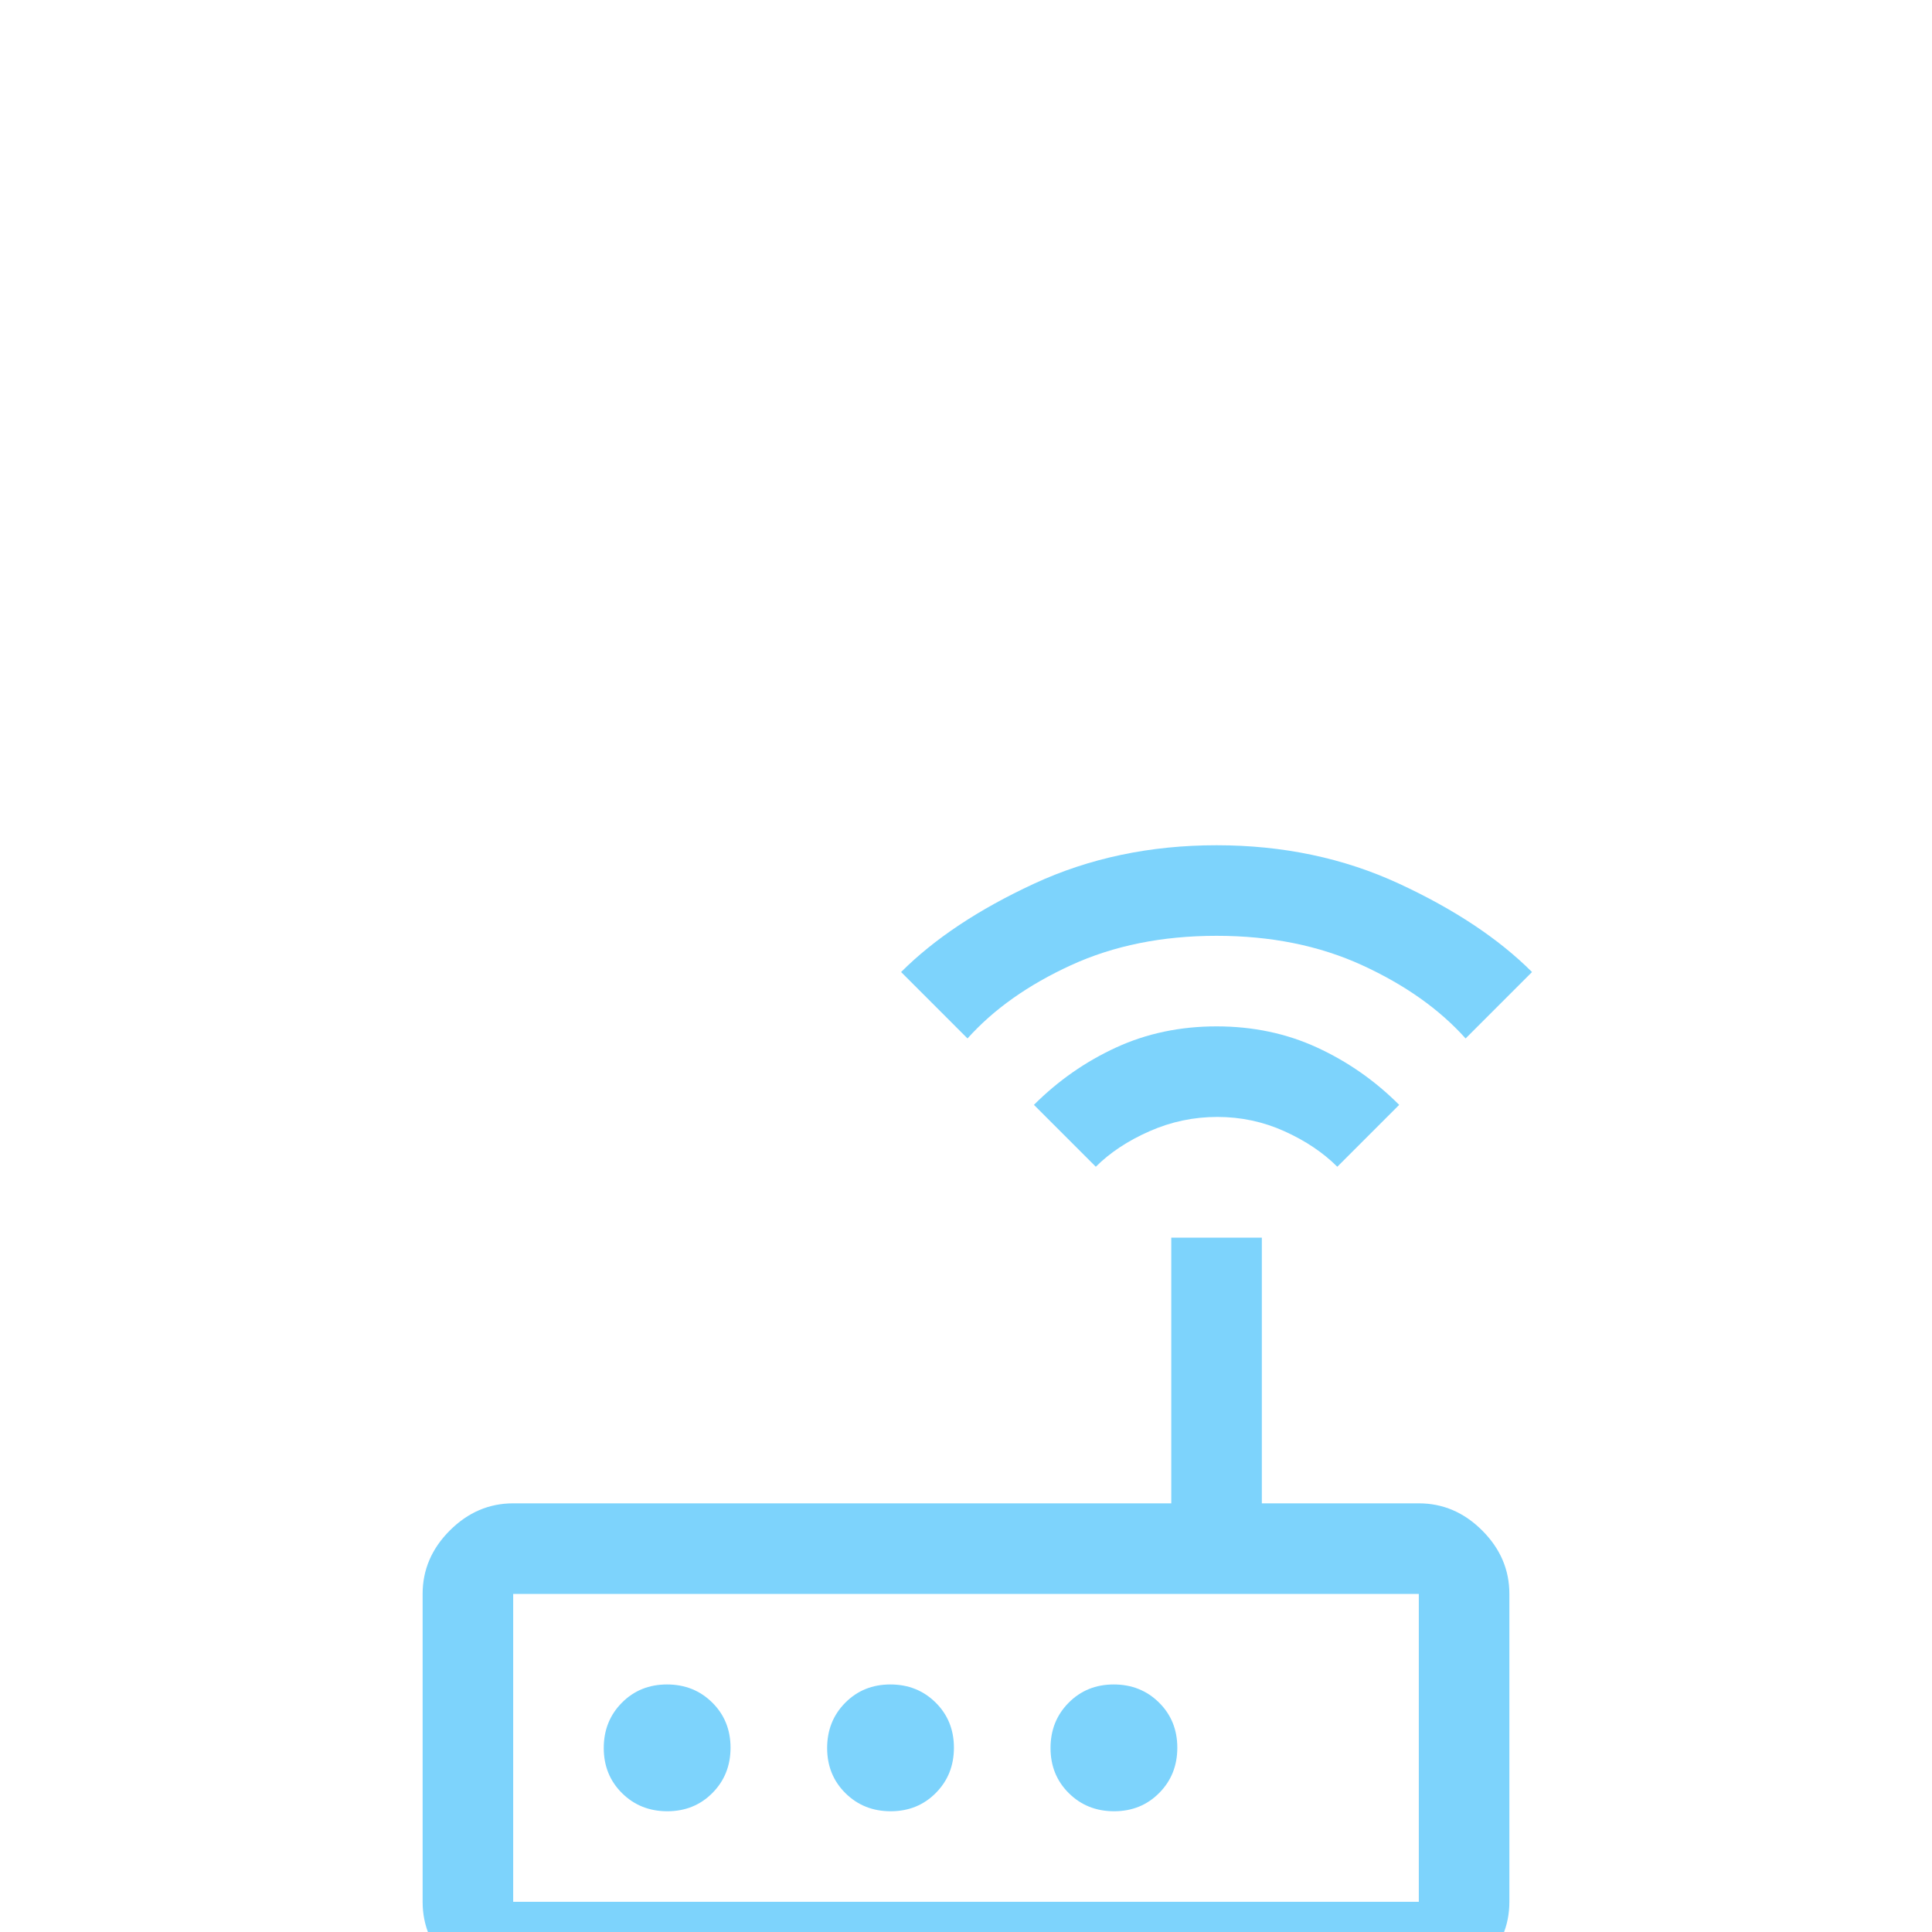
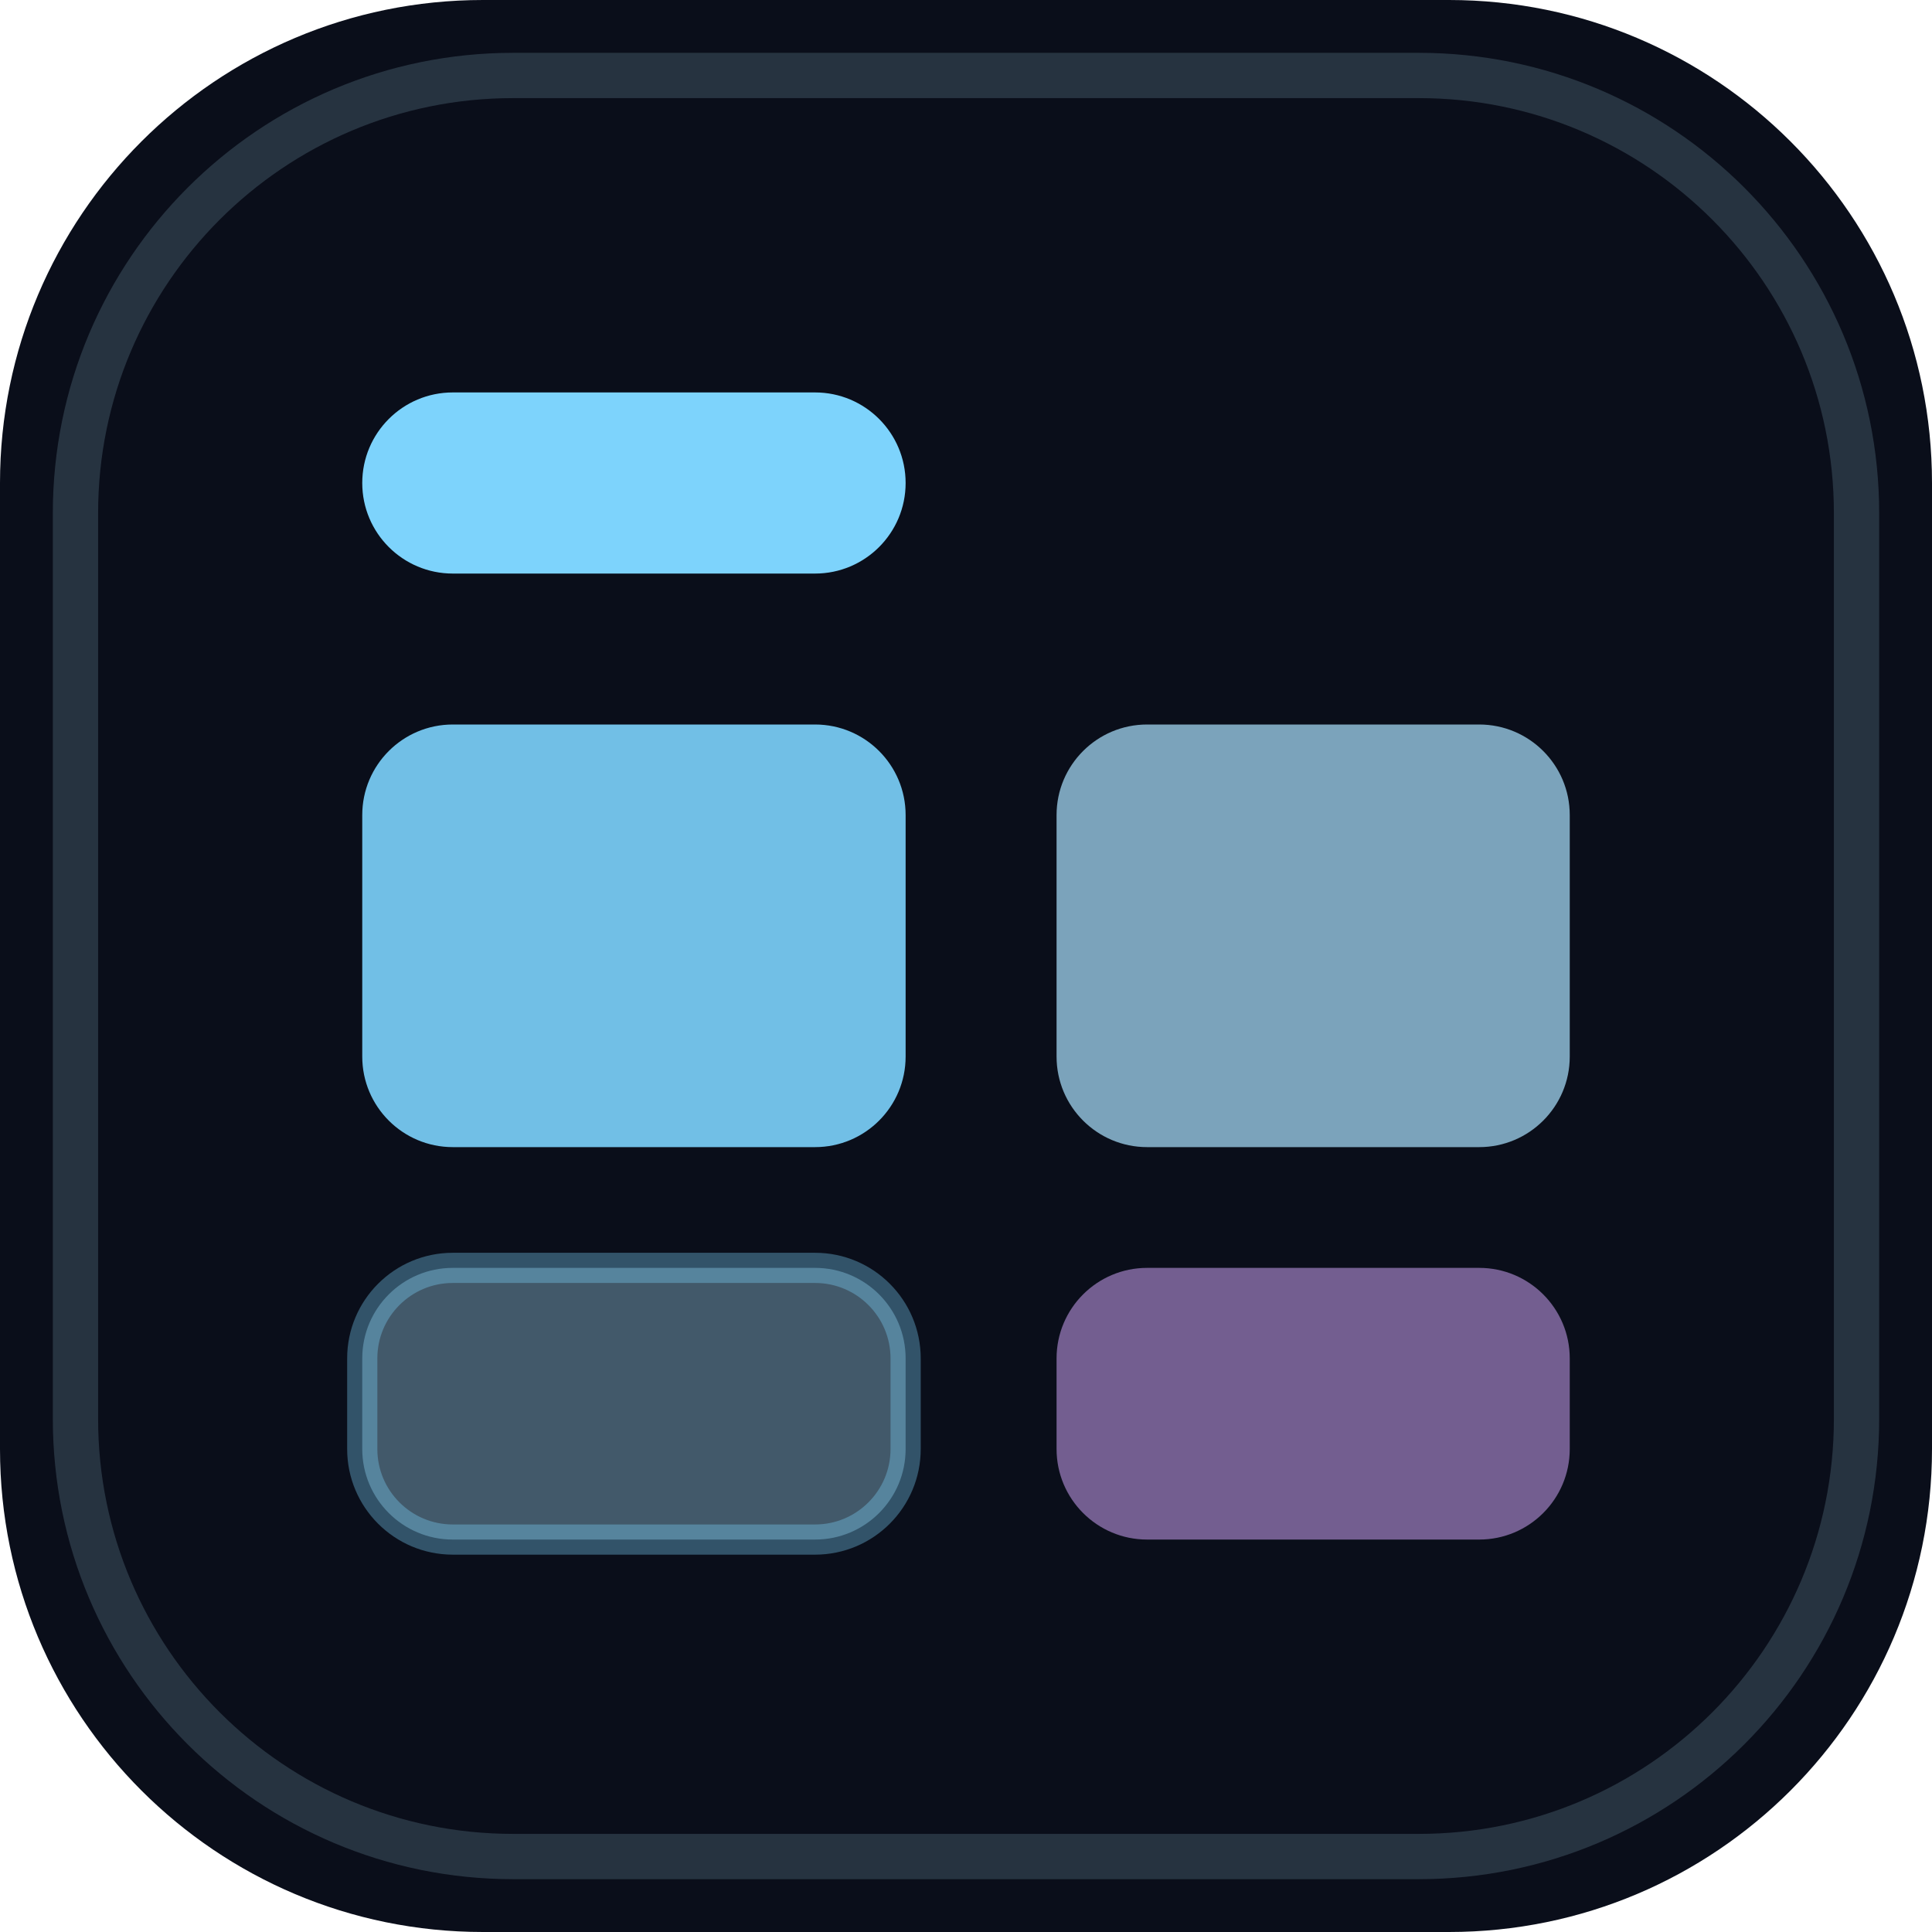
- <svg xmlns="http://www.w3.org/2000/svg" viewBox="0 -960 960 960" width="64" height="64">
-   <rect width="960" height="960" rx="220" fill="#0a0e1a" />
-   <g transform="translate(120 120) scale(0.75)" fill="#7dd3fc">
-     <path d="M180-120q-24 0-42-18t-18-42v-204q0-24 18-42t42-18h436v-176h60v176h104q24 0 42 18t18 42v204q0 24-18 42t-42 18H180Zm0-60h600v-204H180v204Zm132-72.11q12-12.1 12-30Q324-300 311.89-312q-12.1-12-30-12Q264-324 252-311.89q-12 12.1-12 30Q240-264 252.11-252q12.1 12 30 12Q300-240 312-252.11Zm148 0q12-12.1 12-30Q472-300 459.89-312q-12.1-12-30-12Q412-324 400-311.89q-12 12.1-12 30Q388-264 400.11-252q12.1 12 30 12Q448-240 460-252.11Zm148 0q12-12.1 12-30Q620-300 607.89-312q-12.1-12-30-12Q560-324 548-311.89q-12 12.1-12 30Q536-264 548.11-252q12.1 12 30 12Q596-240 608-252.11ZM566-667l-41-41q24-24 54.43-38T646-760q36.14 0 66.57 14Q743-732 767-708l-41 41q-14-14-35-23.5t-44.5-9.5q-23.5 0-45 9.5T566-667Zm-85-85-44-44q33-33 88-58.5T646-880q66 0 121 25.5t88 58.5l-44 44q-26-29-68.5-48.5T646-820q-54 0-96.5 19.5T481-752ZM180-180v-204 204Z" />
-   </g>
+ <svg xmlns="http://www.w3.org/2000/svg" viewBox="0 0 64 64" width="64" height="64">
+   <rect width="64" height="64" rx="16" fill="#0a0e1a" />
+   <rect x="2.5" y="2.5" width="59" height="59" rx="14.5" fill="none" stroke="#4a6070" stroke-opacity="0.45" stroke-width="1.5" />
+   <rect x="12" y="13" width="18" height="6" rx="3" fill="#7dd3fc" />
+   <rect x="12" y="24" width="18" height="14" rx="3" fill="#7dd3fc" fill-opacity="0.9" />
+   <rect x="35" y="24" width="17" height="14" rx="3" fill="#88b4cc" fill-opacity="0.9" />
+   <rect x="12" y="42" width="18" height="9" rx="3" fill="#88b4cc" fill-opacity="0.45" stroke="#7dd3fc" stroke-opacity="0.35" stroke-width="1" />
+   <rect x="35" y="42" width="17" height="9" rx="3" fill="#c8a0f0" fill-opacity="0.55" />
</svg>
